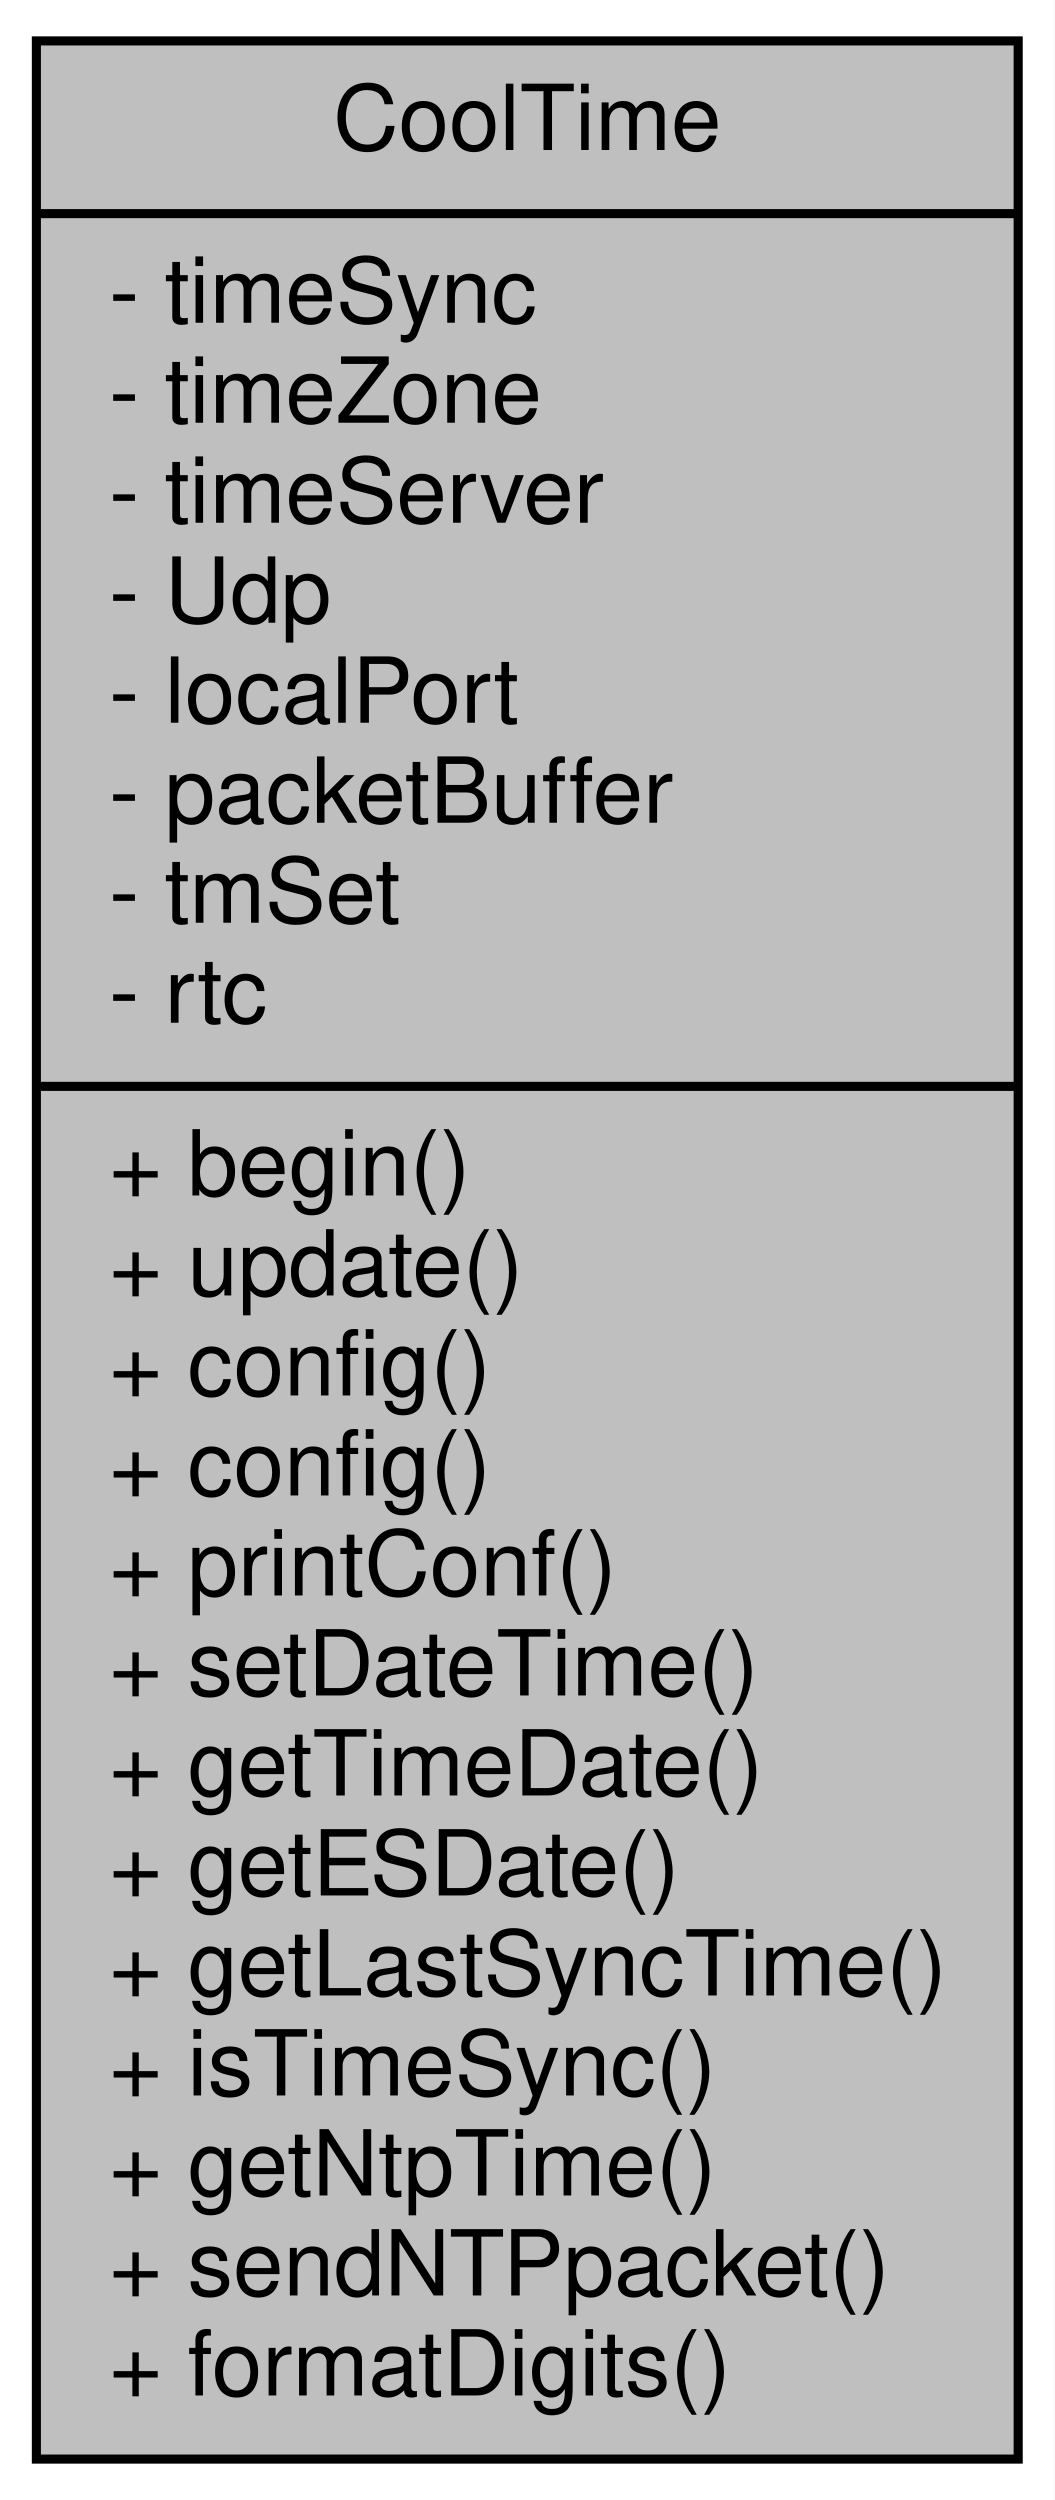
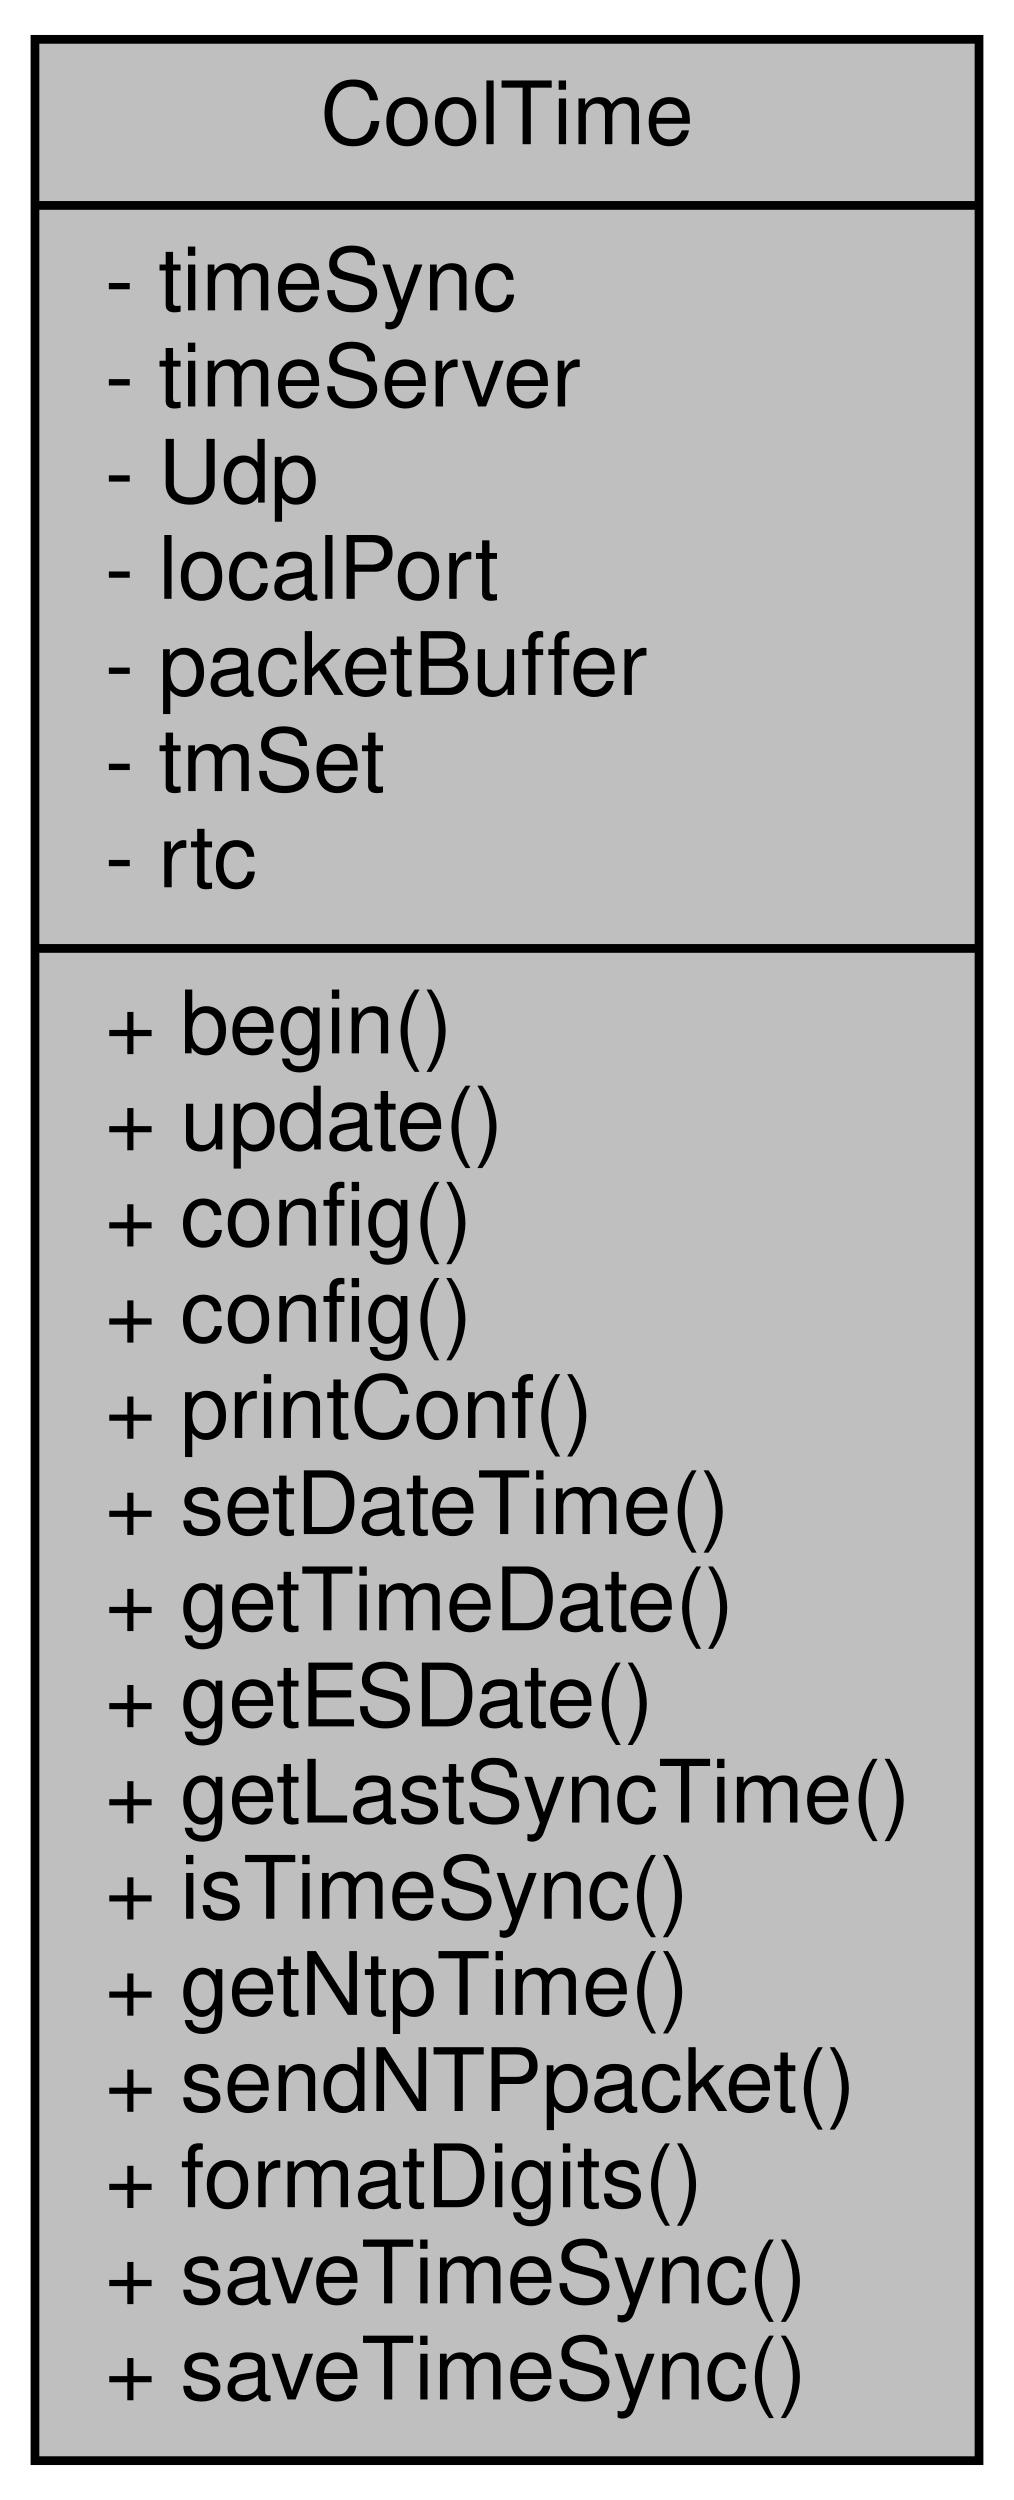
- <svg xmlns="http://www.w3.org/2000/svg" width="116pt" height="275pt" viewBox="0.00 0.00 116.00 275.00">
-   <g id="graph0" class="graph" transform="scale(1 1) rotate(0) translate(4 271)">
-     <polygon fill="white" stroke="none" points="-4,4 -4,-271 112,-271 112,4 -4,4" />
+ <svg xmlns="http://www.w3.org/2000/svg" width="116pt" height="286pt" viewBox="0.00 0.00 116.00 286.00">
+   <g id="graph0" class="graph" transform="scale(1 1) rotate(0) translate(4 282)">
+     <polygon fill="white" stroke="none" points="-4,4 -4,-282 112,-282 112,4 -4,4" />
    <g id="node1" class="node">
-       <polygon fill="#bfbfbf" stroke="black" points="0,-0.5 0,-266.5 108,-266.5 108,-0.5 0,-0.5" />
-       <text text-anchor="middle" x="54" y="-254.5" font-family="Helvetica,sans-Serif" font-size="10.00">CoolTime</text>
-       <polyline fill="none" stroke="black" points="0,-247.5 108,-247.5 " />
-       <text text-anchor="start" x="8" y="-235.5" font-family="Helvetica,sans-Serif" font-size="10.00">- timeSync</text>
-       <text text-anchor="start" x="8" y="-224.5" font-family="Helvetica,sans-Serif" font-size="10.00">- timeZone</text>
-       <text text-anchor="start" x="8" y="-213.5" font-family="Helvetica,sans-Serif" font-size="10.00">- timeServer</text>
-       <text text-anchor="start" x="8" y="-202.5" font-family="Helvetica,sans-Serif" font-size="10.00">- Udp</text>
-       <text text-anchor="start" x="8" y="-191.5" font-family="Helvetica,sans-Serif" font-size="10.00">- localPort</text>
-       <text text-anchor="start" x="8" y="-180.5" font-family="Helvetica,sans-Serif" font-size="10.00">- packetBuffer</text>
-       <text text-anchor="start" x="8" y="-169.5" font-family="Helvetica,sans-Serif" font-size="10.00">- tmSet</text>
-       <text text-anchor="start" x="8" y="-158.5" font-family="Helvetica,sans-Serif" font-size="10.00">- rtc</text>
-       <polyline fill="none" stroke="black" points="0,-151.5 108,-151.5 " />
-       <text text-anchor="start" x="8" y="-139.5" font-family="Helvetica,sans-Serif" font-size="10.00">+ begin()</text>
-       <text text-anchor="start" x="8" y="-128.5" font-family="Helvetica,sans-Serif" font-size="10.00">+ update()</text>
-       <text text-anchor="start" x="8" y="-117.5" font-family="Helvetica,sans-Serif" font-size="10.00">+ config()</text>
-       <text text-anchor="start" x="8" y="-106.5" font-family="Helvetica,sans-Serif" font-size="10.00">+ config()</text>
-       <text text-anchor="start" x="8" y="-95.5" font-family="Helvetica,sans-Serif" font-size="10.00">+ printConf()</text>
-       <text text-anchor="start" x="8" y="-84.5" font-family="Helvetica,sans-Serif" font-size="10.00">+ setDateTime()</text>
-       <text text-anchor="start" x="8" y="-73.5" font-family="Helvetica,sans-Serif" font-size="10.00">+ getTimeDate()</text>
-       <text text-anchor="start" x="8" y="-62.5" font-family="Helvetica,sans-Serif" font-size="10.00">+ getESDate()</text>
-       <text text-anchor="start" x="8" y="-51.5" font-family="Helvetica,sans-Serif" font-size="10.00">+ getLastSyncTime()</text>
-       <text text-anchor="start" x="8" y="-40.5" font-family="Helvetica,sans-Serif" font-size="10.00">+ isTimeSync()</text>
-       <text text-anchor="start" x="8" y="-29.5" font-family="Helvetica,sans-Serif" font-size="10.00">+ getNtpTime()</text>
-       <text text-anchor="start" x="8" y="-18.5" font-family="Helvetica,sans-Serif" font-size="10.00">+ sendNTPpacket()</text>
-       <text text-anchor="start" x="8" y="-7.5" font-family="Helvetica,sans-Serif" font-size="10.00">+ formatDigits()</text>
+       <polygon fill="#bfbfbf" stroke="black" points="0,-0.5 0,-277.5 108,-277.5 108,-0.5 0,-0.5" />
+       <text text-anchor="middle" x="54" y="-265.5" font-family="Helvetica,sans-Serif" font-size="10.00">CoolTime</text>
+       <polyline fill="none" stroke="black" points="0,-258.5 108,-258.5 " />
+       <text text-anchor="start" x="8" y="-246.5" font-family="Helvetica,sans-Serif" font-size="10.00">- timeSync</text>
+       <text text-anchor="start" x="8" y="-235.5" font-family="Helvetica,sans-Serif" font-size="10.00">- timeServer</text>
+       <text text-anchor="start" x="8" y="-224.5" font-family="Helvetica,sans-Serif" font-size="10.00">- Udp</text>
+       <text text-anchor="start" x="8" y="-213.5" font-family="Helvetica,sans-Serif" font-size="10.00">- localPort</text>
+       <text text-anchor="start" x="8" y="-202.5" font-family="Helvetica,sans-Serif" font-size="10.00">- packetBuffer</text>
+       <text text-anchor="start" x="8" y="-191.5" font-family="Helvetica,sans-Serif" font-size="10.00">- tmSet</text>
+       <text text-anchor="start" x="8" y="-180.5" font-family="Helvetica,sans-Serif" font-size="10.00">- rtc</text>
+       <polyline fill="none" stroke="black" points="0,-173.5 108,-173.5 " />
+       <text text-anchor="start" x="8" y="-161.5" font-family="Helvetica,sans-Serif" font-size="10.00">+ begin()</text>
+       <text text-anchor="start" x="8" y="-150.5" font-family="Helvetica,sans-Serif" font-size="10.00">+ update()</text>
+       <text text-anchor="start" x="8" y="-139.5" font-family="Helvetica,sans-Serif" font-size="10.00">+ config()</text>
+       <text text-anchor="start" x="8" y="-128.5" font-family="Helvetica,sans-Serif" font-size="10.00">+ config()</text>
+       <text text-anchor="start" x="8" y="-117.5" font-family="Helvetica,sans-Serif" font-size="10.00">+ printConf()</text>
+       <text text-anchor="start" x="8" y="-106.5" font-family="Helvetica,sans-Serif" font-size="10.00">+ setDateTime()</text>
+       <text text-anchor="start" x="8" y="-95.5" font-family="Helvetica,sans-Serif" font-size="10.00">+ getTimeDate()</text>
+       <text text-anchor="start" x="8" y="-84.5" font-family="Helvetica,sans-Serif" font-size="10.00">+ getESDate()</text>
+       <text text-anchor="start" x="8" y="-73.5" font-family="Helvetica,sans-Serif" font-size="10.00">+ getLastSyncTime()</text>
+       <text text-anchor="start" x="8" y="-62.5" font-family="Helvetica,sans-Serif" font-size="10.00">+ isTimeSync()</text>
+       <text text-anchor="start" x="8" y="-51.5" font-family="Helvetica,sans-Serif" font-size="10.00">+ getNtpTime()</text>
+       <text text-anchor="start" x="8" y="-40.5" font-family="Helvetica,sans-Serif" font-size="10.00">+ sendNTPpacket()</text>
+       <text text-anchor="start" x="8" y="-29.5" font-family="Helvetica,sans-Serif" font-size="10.00">+ formatDigits()</text>
+       <text text-anchor="start" x="8" y="-18.5" font-family="Helvetica,sans-Serif" font-size="10.00">+ saveTimeSync()</text>
+       <text text-anchor="start" x="8" y="-7.5" font-family="Helvetica,sans-Serif" font-size="10.00">+ saveTimeSync()</text>
    </g>
  </g>
</svg>
